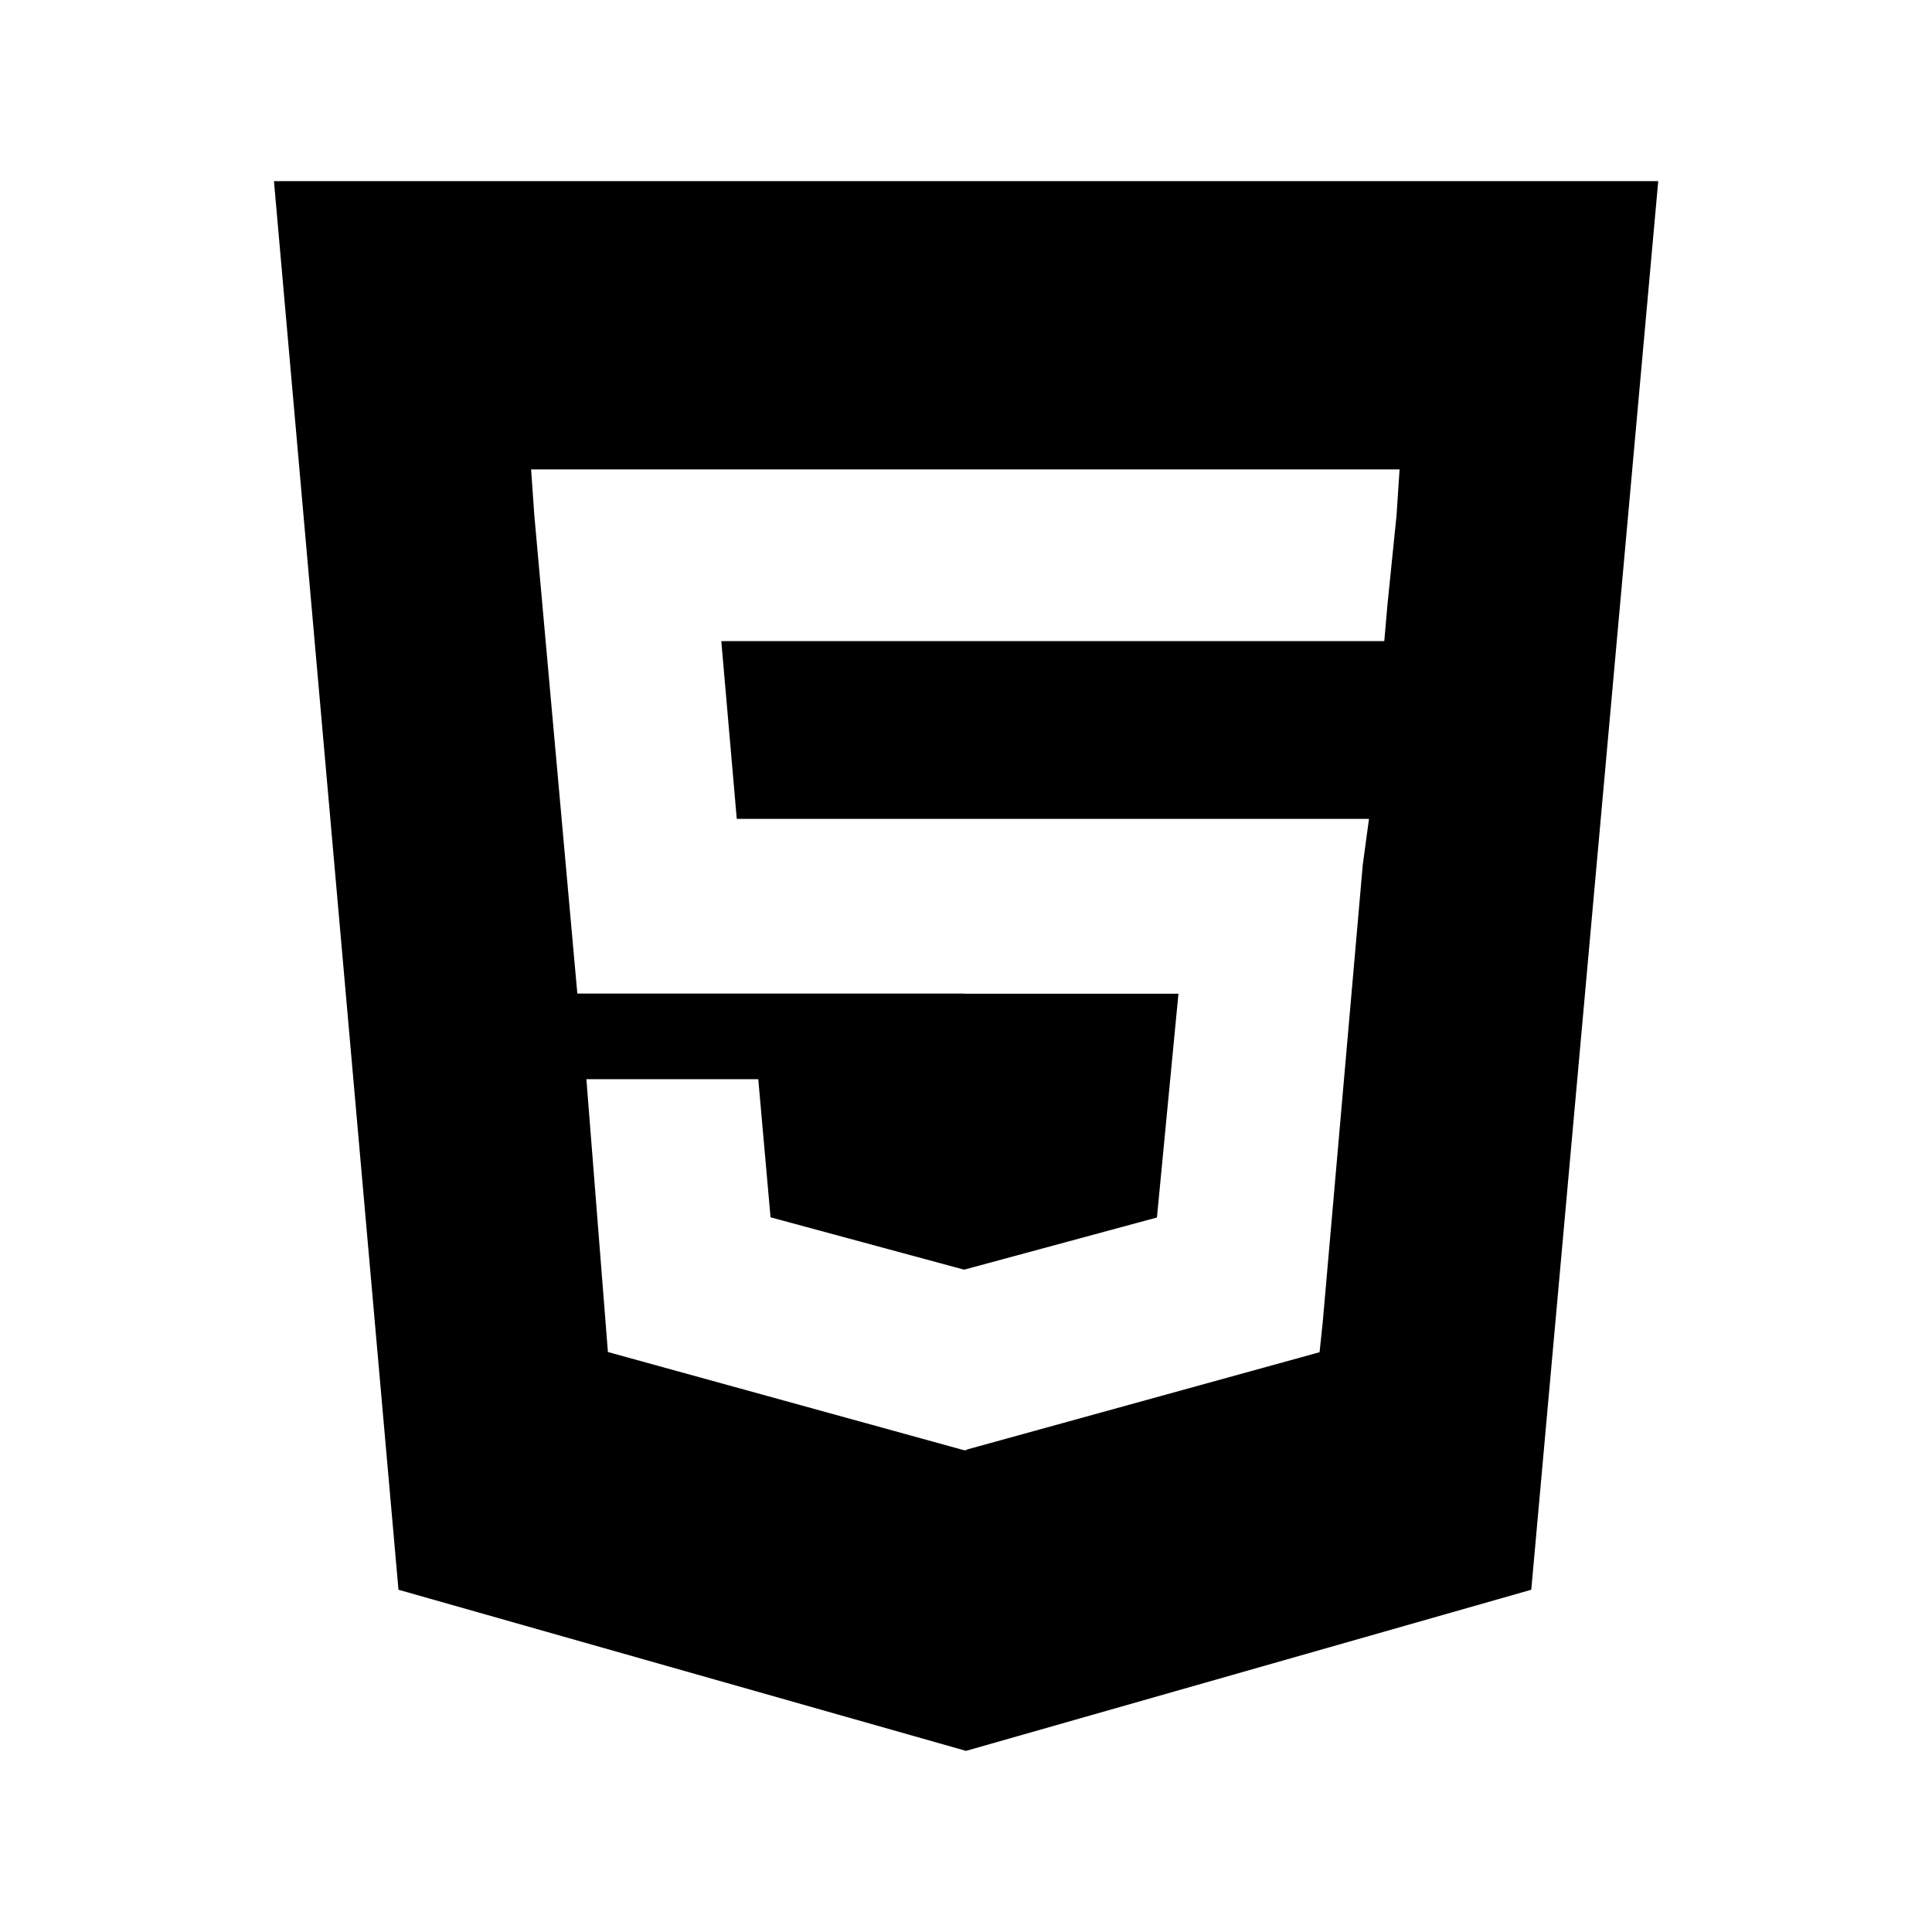
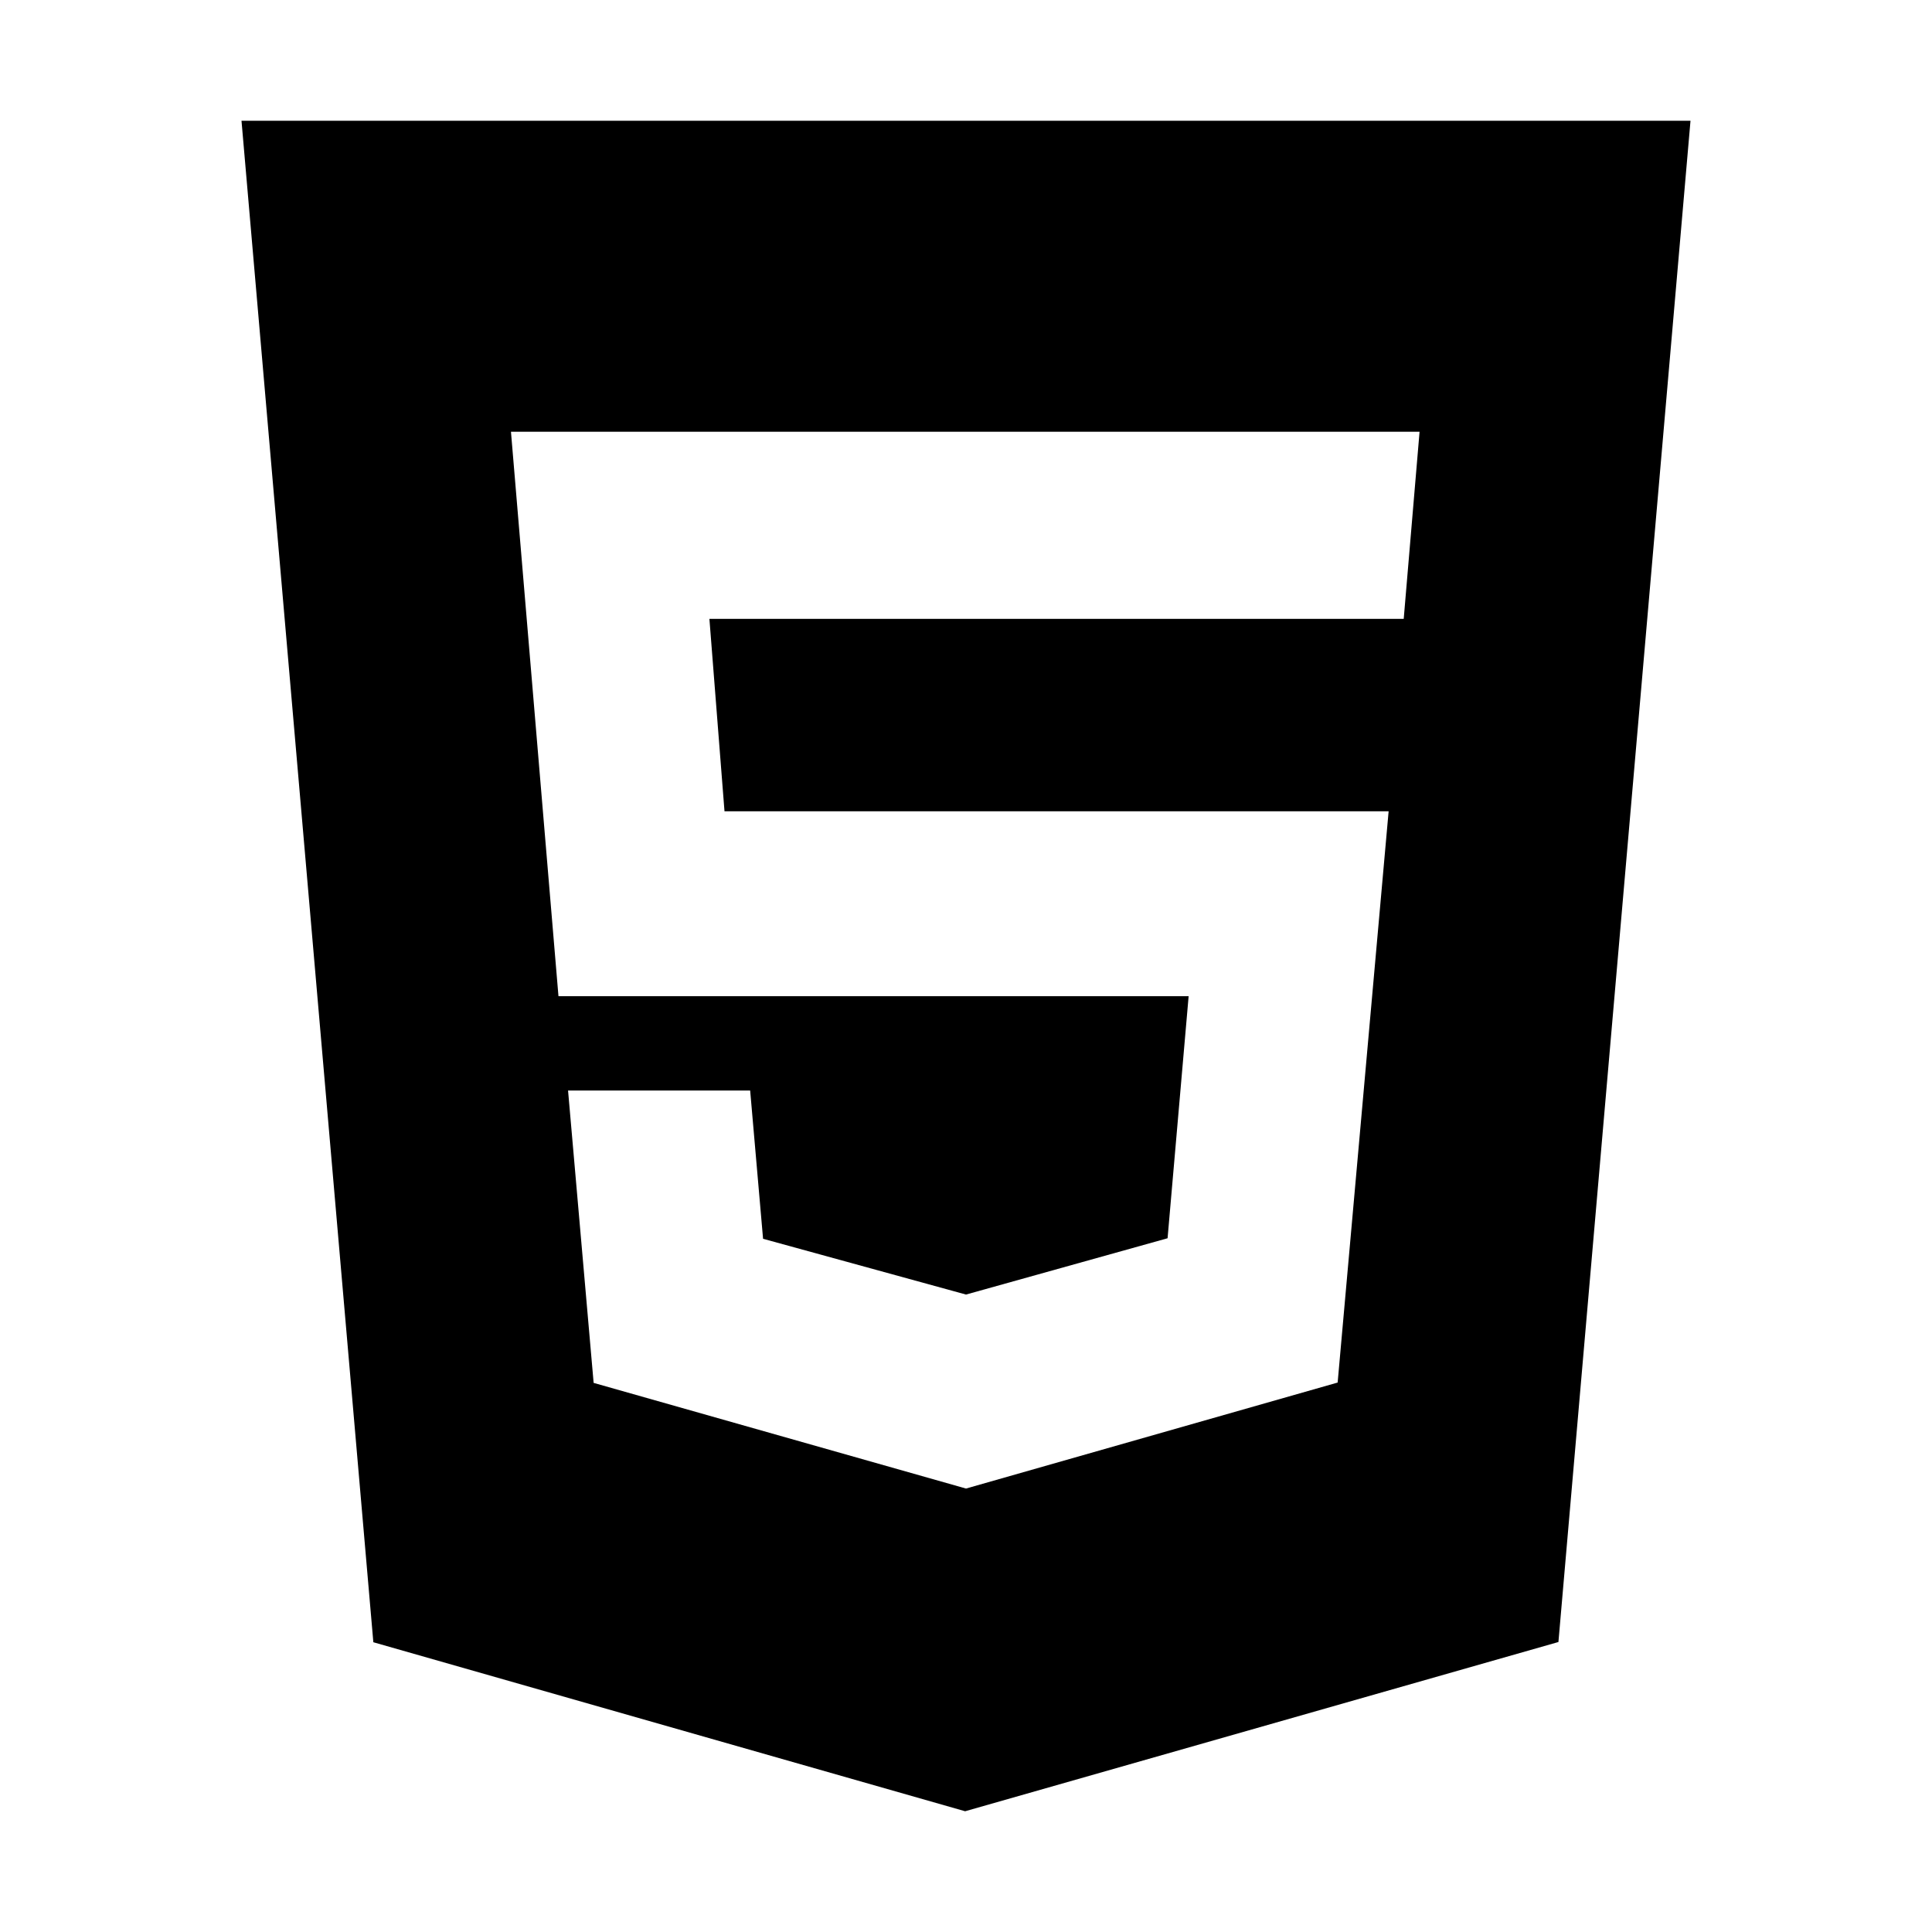
- <svg xmlns="http://www.w3.org/2000/svg" fill="currentColor" viewBox="0 0 1024 1024" height="1em" width="1em">
-   <path d="m145.2 96 66 746.6L512 928l299.6-85.4L878.9 96H145.2zm595 177.1-4.8 47.2-1.7 19.5H382.3l8.2 94.2h335.1l-3.3 24.3-21.2 242.2-1.7 16.2-187 51.6v.3h-1.2l-.3.1v-.1h-.1l-188.6-52L310.8 572h91.1l6.5 73.2 102.4 27.7h.4l102-27.6 11.4-118.6H510.9v-.1H306l-22.8-253.5-1.7-24.3h460.3l-1.6 24.3z" />
+ <svg xmlns="http://www.w3.org/2000/svg" fill="currentColor" viewBox="0 0 512 512" height="1em" width="1em">
+   <path d="m64 32 34.94 403.21L255.77 480 413 435.15 448 32Zm308 132H188l4 51h176l-13.51 151.39L256 394.48l-98.68-28-6.78-77.48h48.26l3.42 39.29L256 343.07l53.42-14.92L315 264H148l-12.59-149.59H376.2Z" />
</svg>
